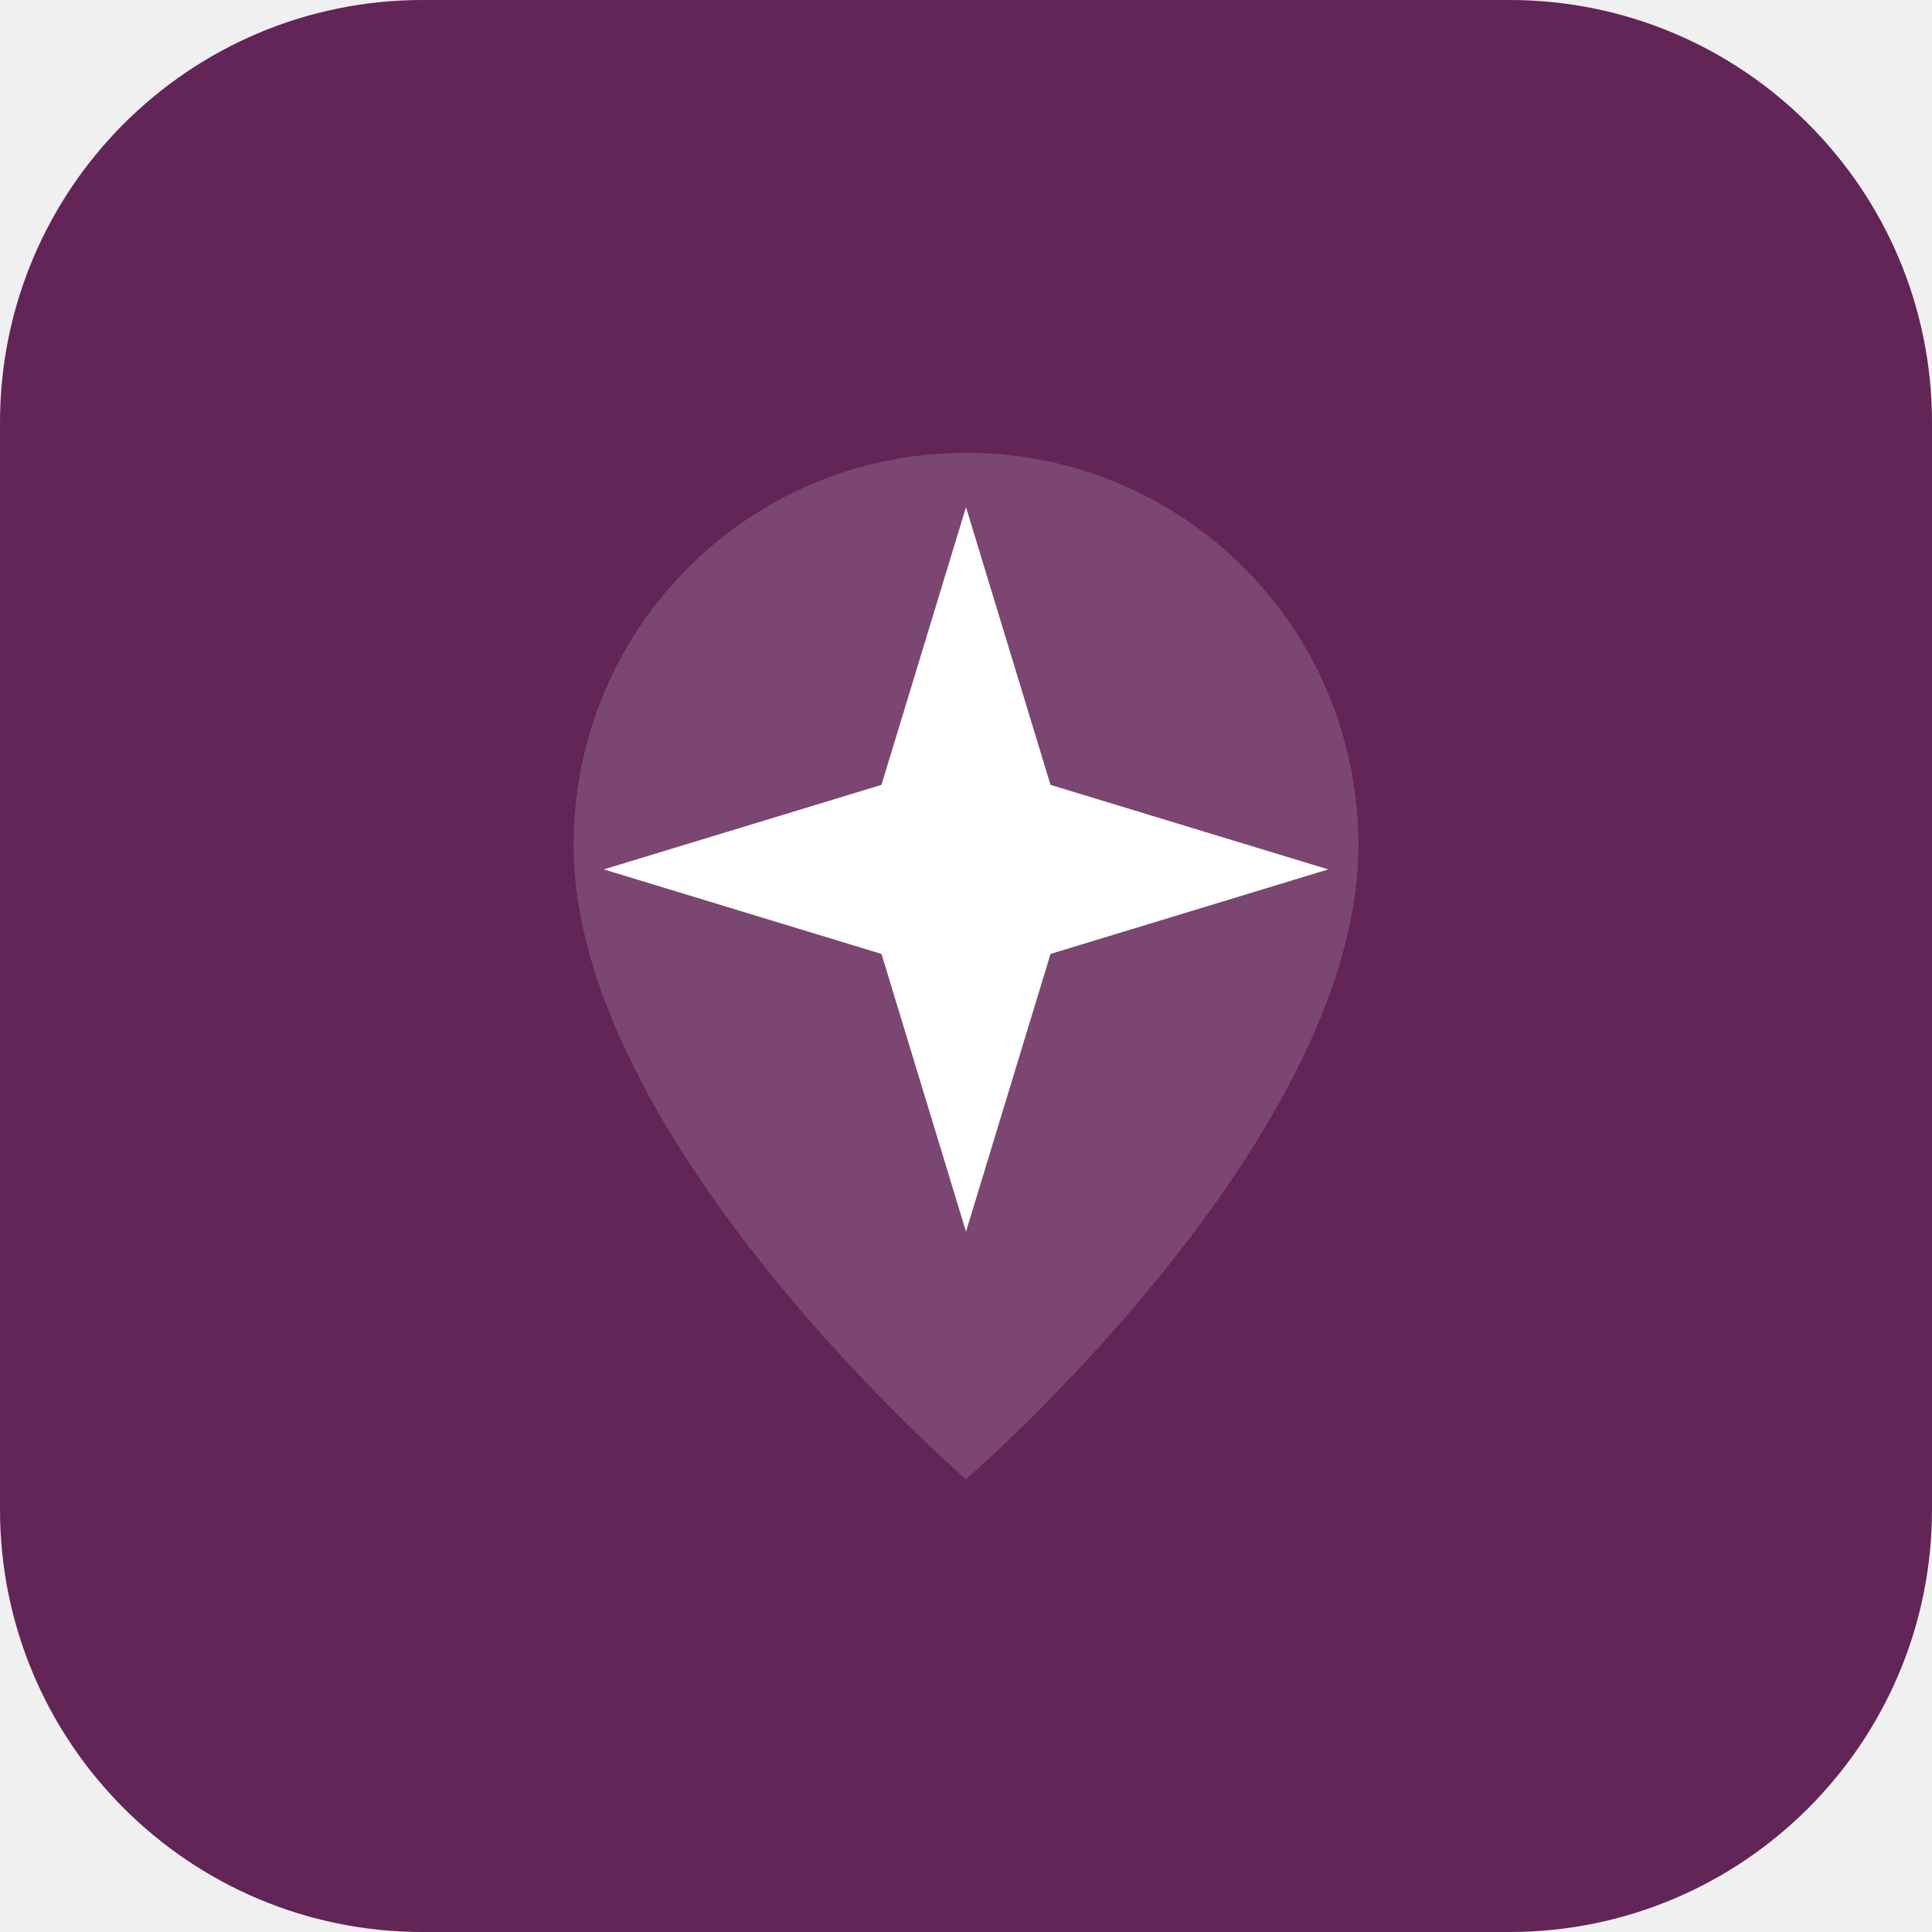
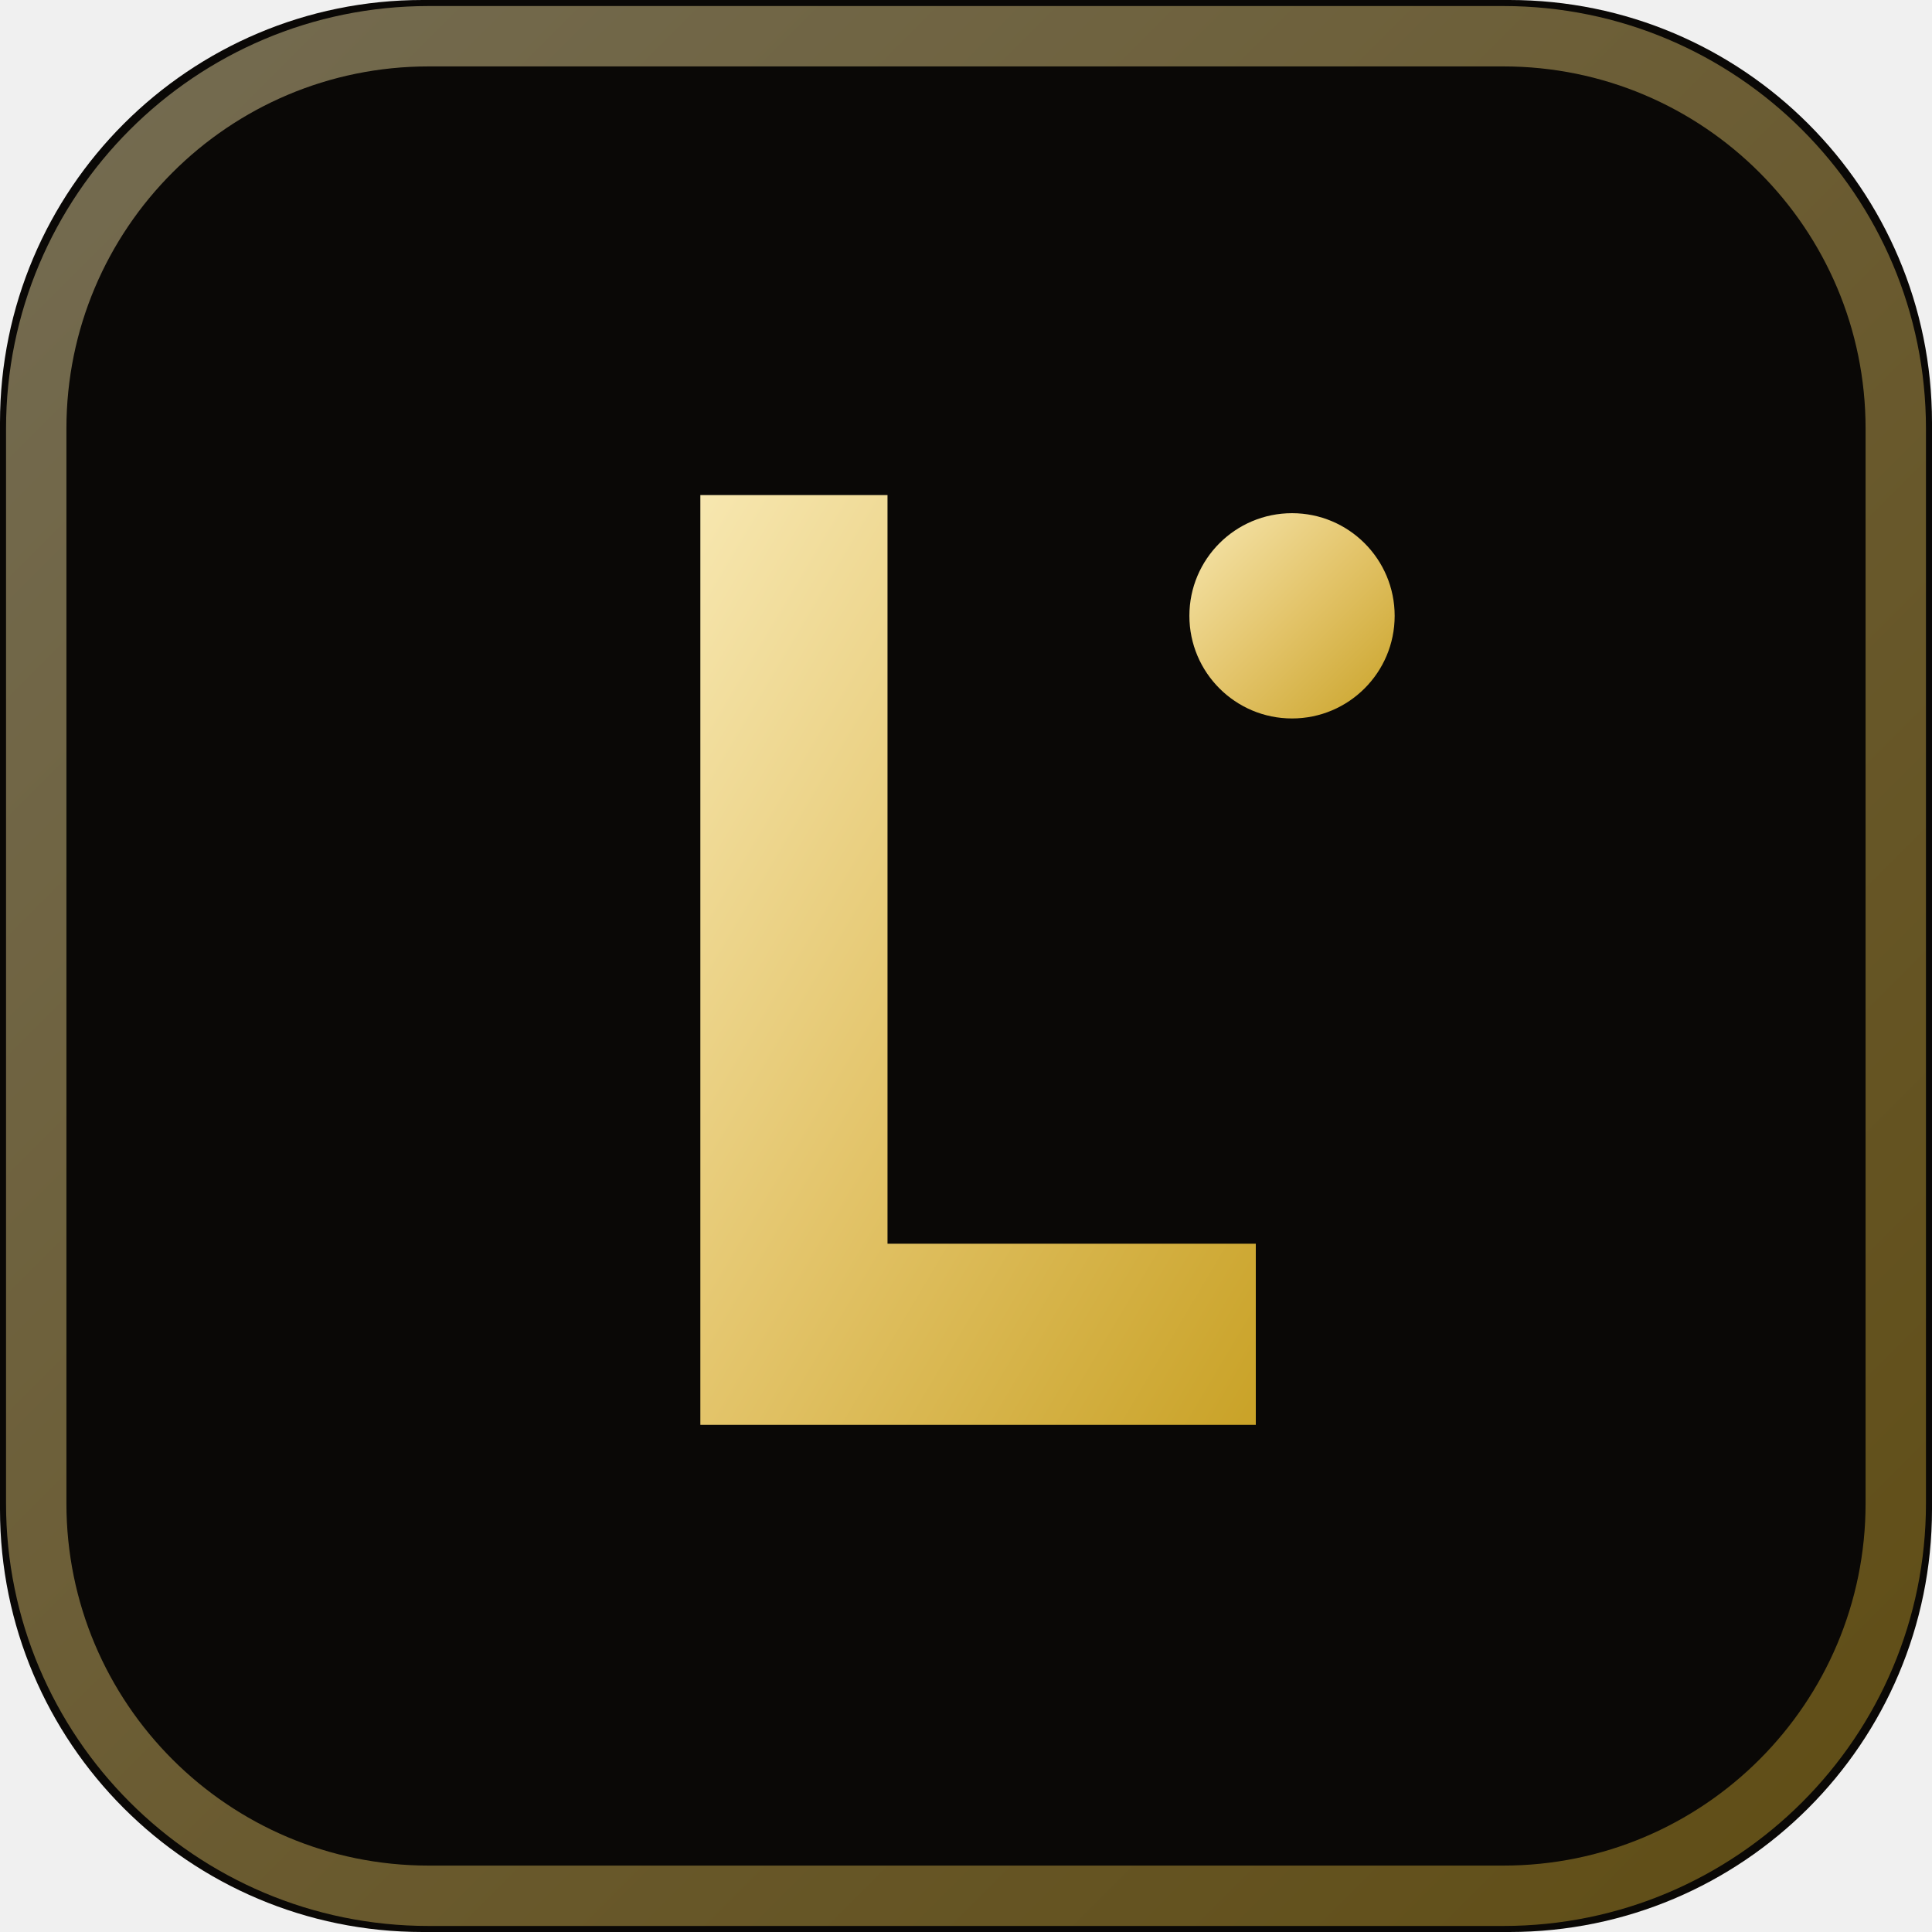
- <svg xmlns="http://www.w3.org/2000/svg" viewBox="0 0 32 32" role="img" aria-label="Lumiere Skin Clinic">
-   <rect width="32" height="32" rx="7" fill="#632457" />
-   <path d="M16 7.5c-3.6 0-6.5 2.9-6.5 6.5 0 4.9 6.5 10.5 6.5 10.5s6.5-5.6 6.5-10.5c0-3.6-2.9-6.5-6.5-6.5Z" fill="#ffffff" opacity="0.16" />
-   <path d="M16 8.4 17.4 13l4.6 1.4-4.6 1.4-1.4 4.6-1.4-4.6-4.6-1.4 4.6-1.4 1.4-4.6Z" fill="#ffffff" />
+ <svg xmlns="http://www.w3.org/2000/svg" viewBox="0 0 32 32" role="img" aria-label="Lumiere Clinic &amp; Cosmetix">
+   <defs>
+     <linearGradient id="g" x1="0" y1="0" x2="1" y2="1">
+       <stop offset="0%" stop-color="#f7e7b0" />
+       <stop offset="50%" stop-color="#e3c46a" />
+       <stop offset="100%" stop-color="#c9a227" />
+     </linearGradient>
+   </defs>
+   <rect width="32" height="32" rx="7" fill="#0a0806" />
+   <rect x="0.6" y="0.6" width="30.8" height="30.8" rx="6.5" fill="none" stroke="url(#g)" stroke-opacity="0.45" />
+   <path d="M11.6 8.2h3.1v12.4h6.1v3.0h-9.2z" fill="url(#g)" />
+   <circle cx="21.4" cy="10.2" r="1.7" fill="url(#g)" />
</svg>
